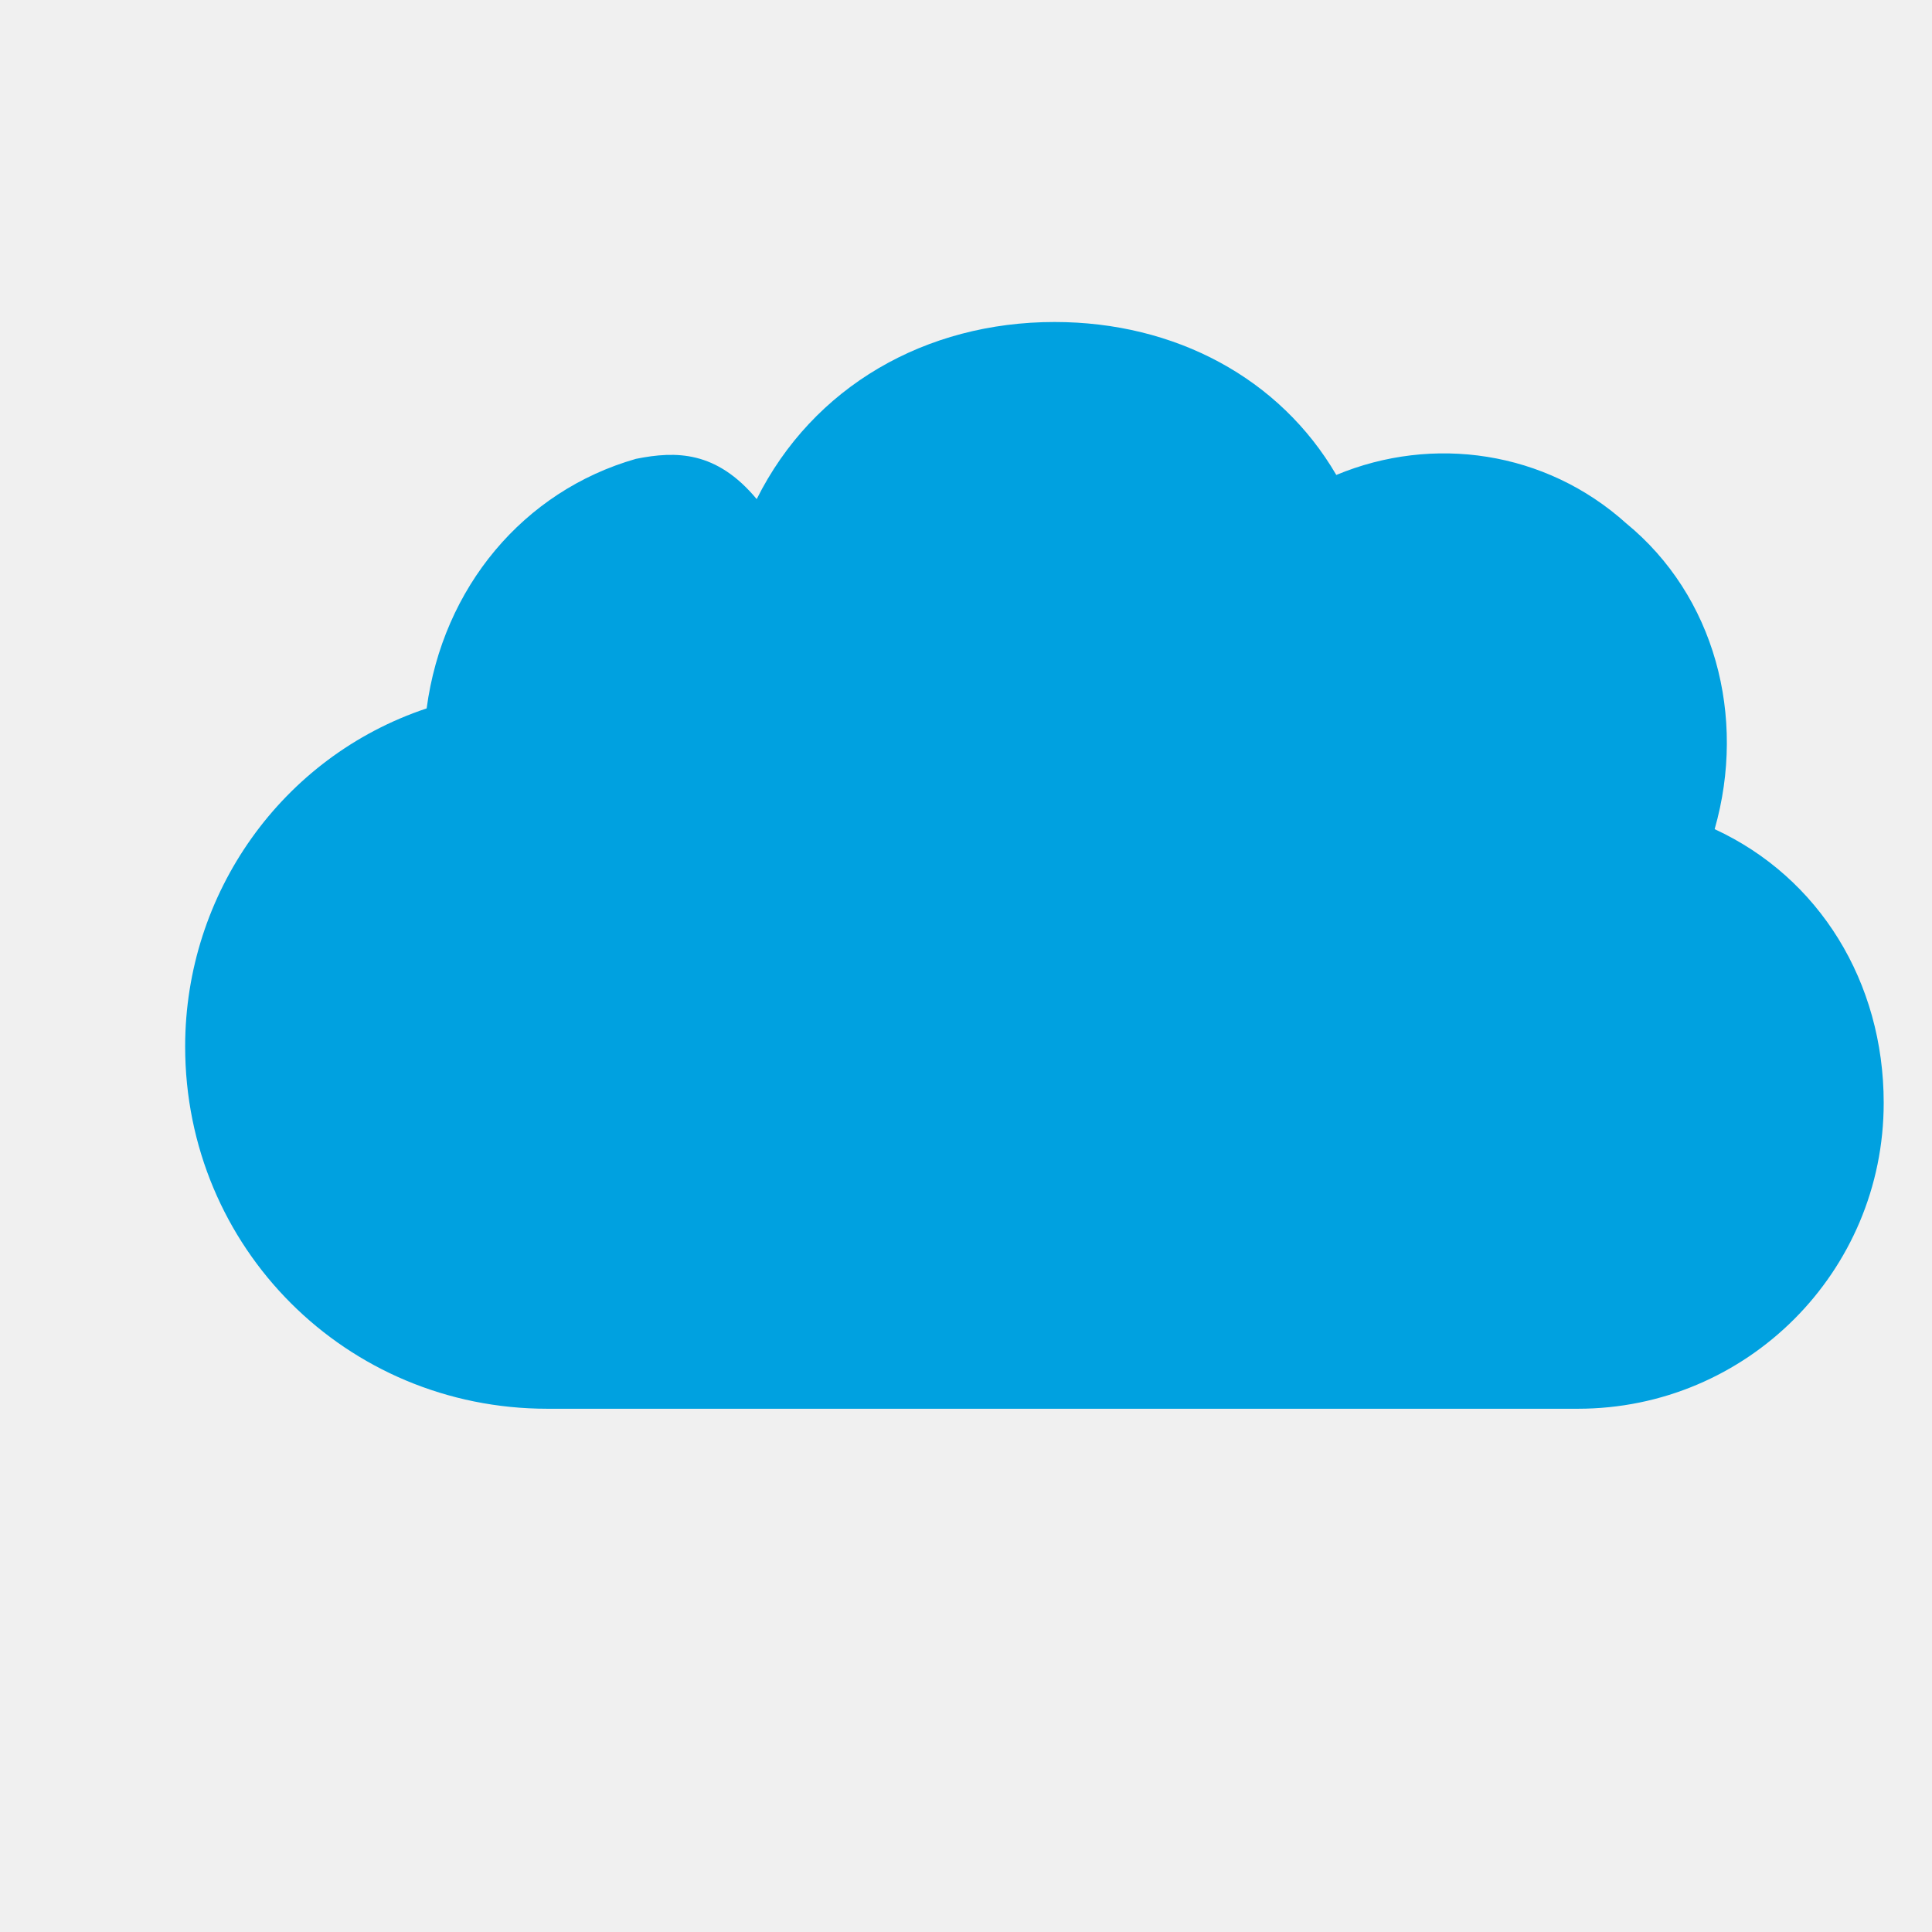
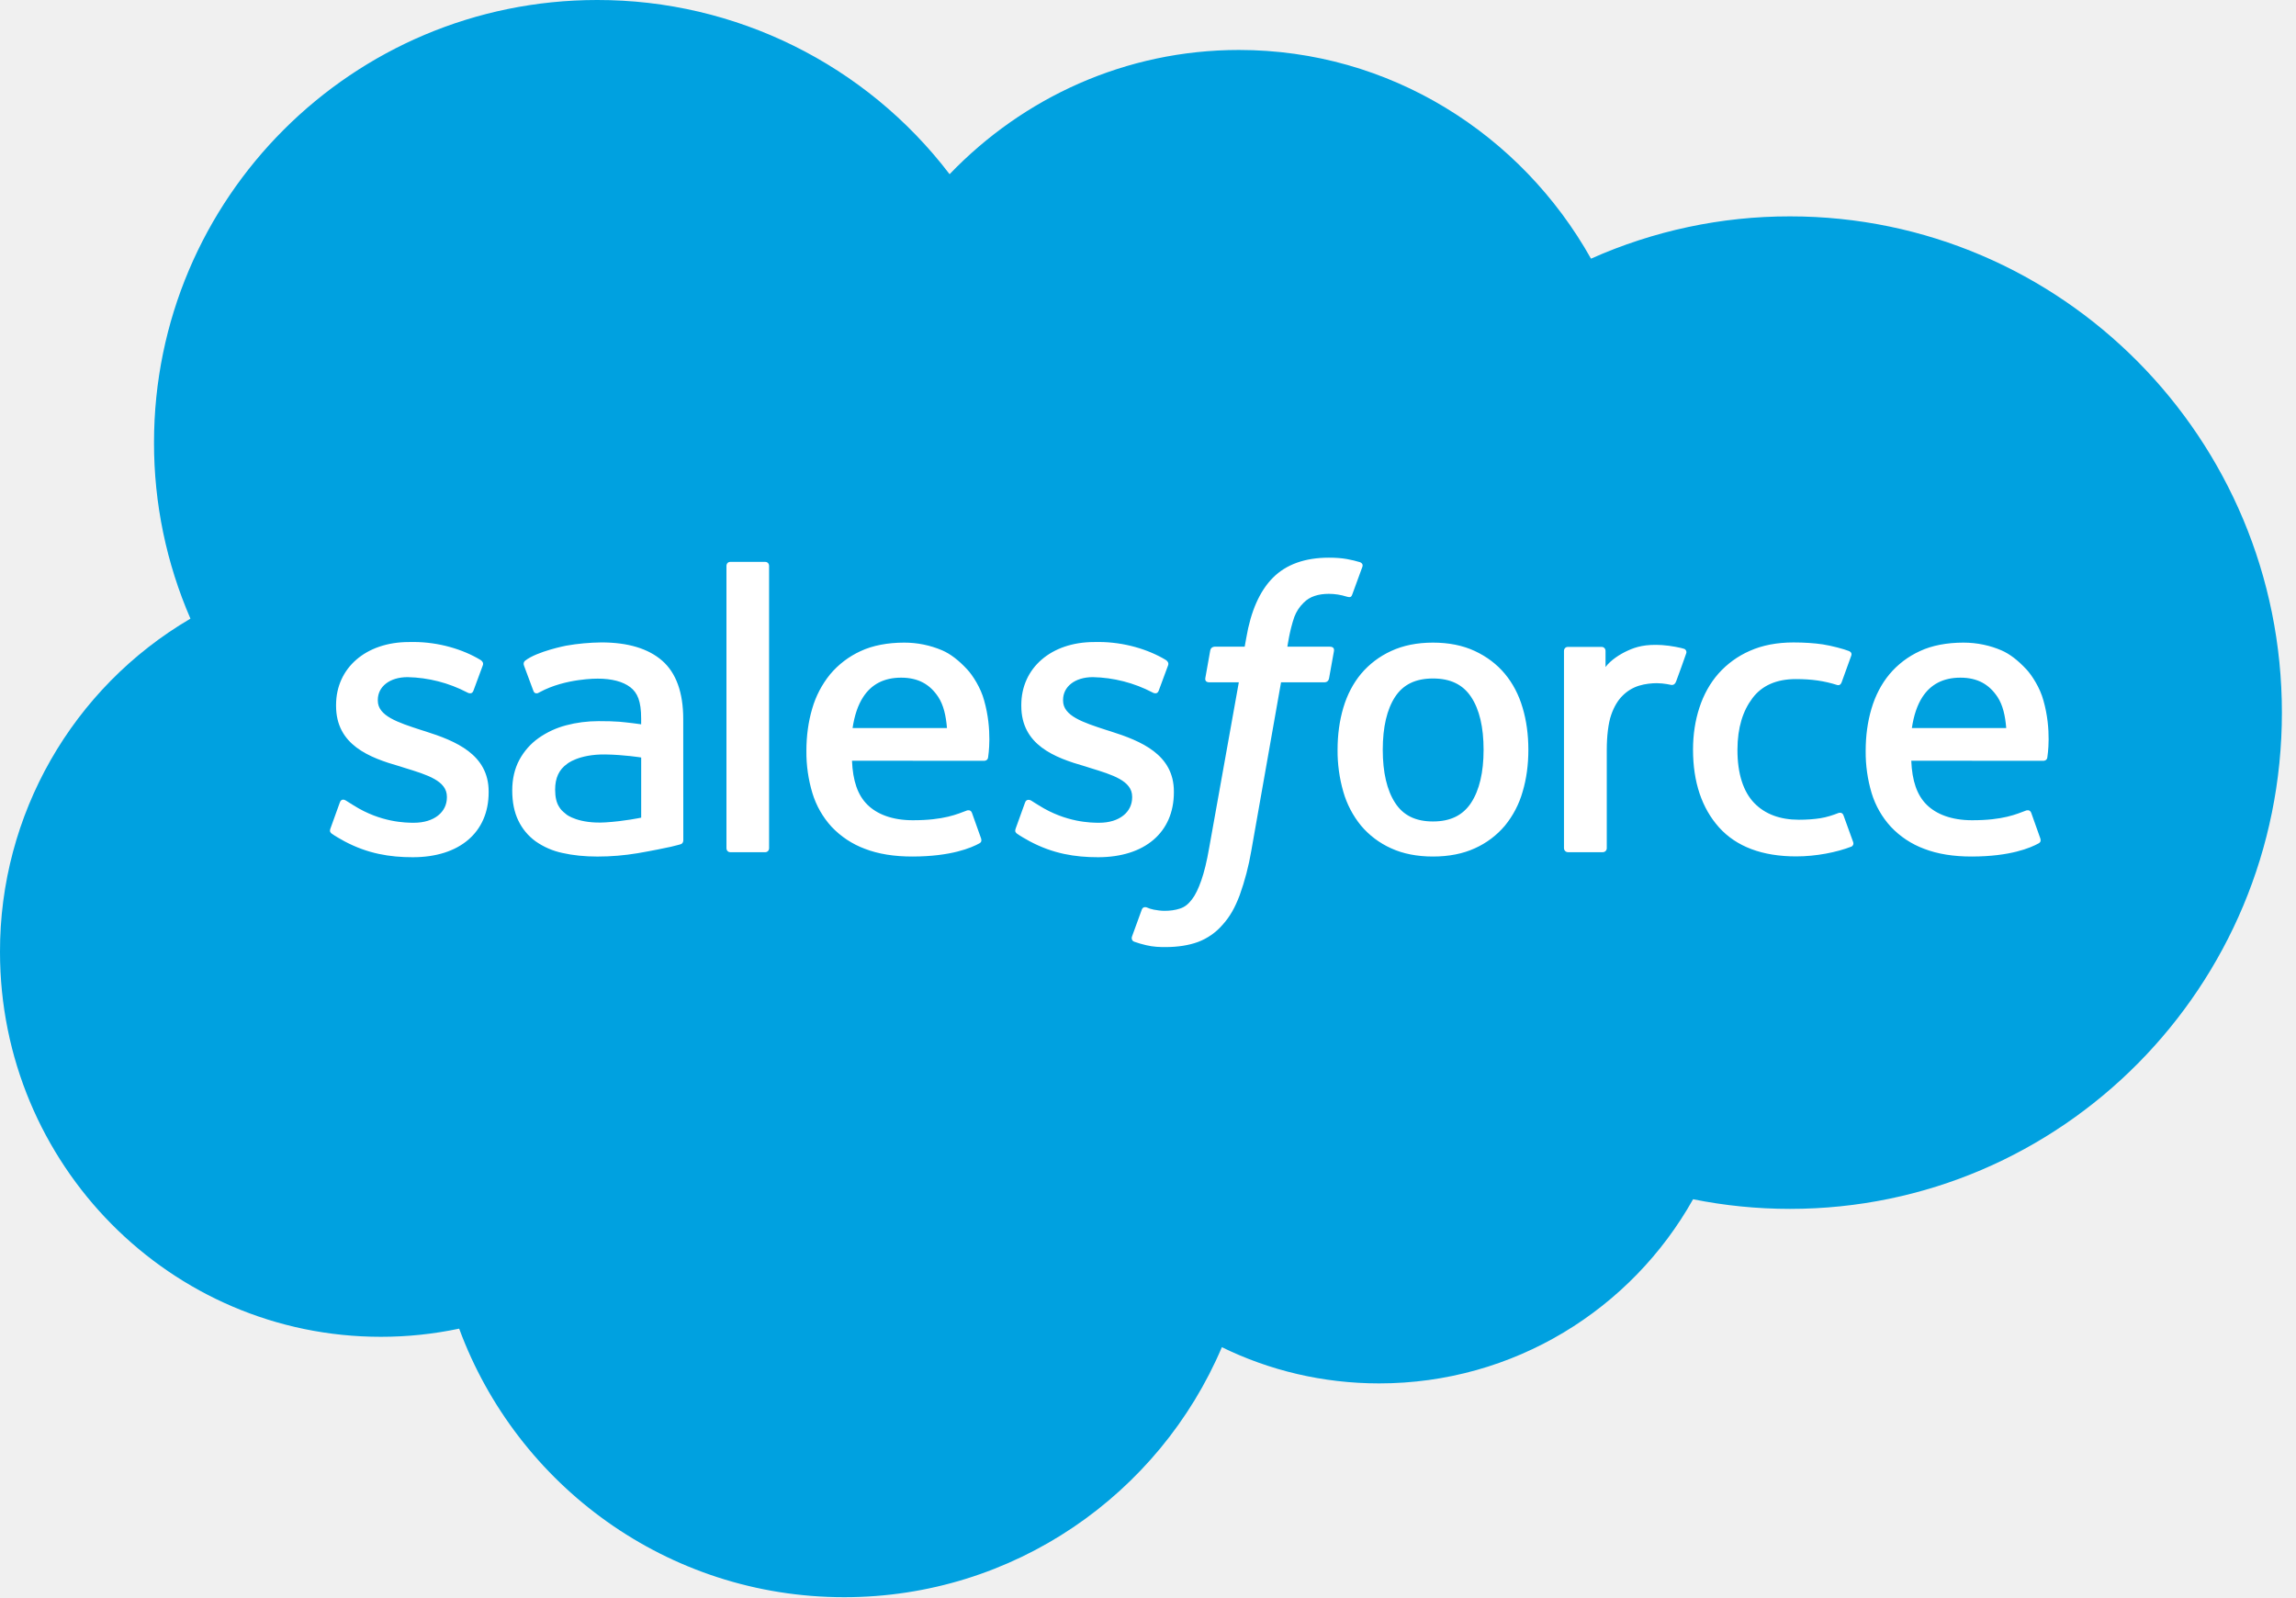
- <svg xmlns="http://www.w3.org/2000/svg" viewBox="0 0 24 24" role="img" aria-hidden="true">
-   <path fill="#00A1E0" d="M9.4 6.2c.7-1.4 2.1-2.2 3.7-2.2 1.5 0 2.8.7 3.5 1.9 1.2-.5 2.6-.3 3.6.6 1.1.9 1.5 2.4 1.1 3.8 1.3.6 2.1 1.9 2.1 3.4 0 2.1-1.7 3.8-3.8 3.8H6.8C4.3 17.5 2.3 15.5 2.3 13c0-1.9 1.2-3.6 3-4.2.2-1.5 1.2-2.7 2.6-3.1.5-.1 1-.1 1.5.5z" />
+ <svg xmlns="http://www.w3.org/2000/svg" width="92" height="64" viewBox="0 0 92 64">
+   <g fill="none" fill-rule="evenodd">
+     <path fill="#00A1E0" d="M38.05 6.98c2.948-3.071 7.055-4.978 11.595-4.978 6.035 0 11.302 3.366 14.106 8.363a19.494 19.494 0 0 1 7.974-1.695c10.886 0 19.71 8.902 19.71 19.885 0 10.983-8.824 19.885-19.71 19.885-1.331 0-2.629-.133-3.884-.386-2.469 4.403-7.177 7.379-12.578 7.379-2.261 0-4.4-.52-6.303-1.451C46.456 59.872 40.623 64 33.826 64c-7.078 0-13.112-4.48-15.427-10.761a15.176 15.176 0 0 1-3.137.327C6.833 53.567 0 46.663 0 38.146a15.442 15.442 0 0 1 7.631-13.357 17.662 17.662 0 0 1-1.46-7.053C6.171 7.94 14.122 0 23.93 0a17.73 17.73 0 0 1 14.12 6.98" />
+     <path fill="#FFF" d="M13.244 33.19l.37-1.027c.059-.176.192-.118.246-.085.103.061.177.116.31.194 1.09.689 2.1.696 2.415.696.816 0 1.322-.432 1.322-1.015v-.03c0-.634-.78-.874-1.681-1.15l-.2-.064c-1.237-.352-2.56-.861-2.56-2.427v-.032c0-1.486 1.199-2.523 2.915-2.523l.188-.002c1.008 0 1.982.293 2.688.721.064.04.126.114.09.212l-.38 1.027c-.067.175-.25.059-.25.059a5.41 5.41 0 0 0-2.382-.611c-.728 0-1.196.386-1.196.91v.033c0 .611.802.872 1.732 1.175l.16.05c1.233.39 2.549.93 2.549 2.415v.031c0 1.605-1.166 2.602-3.041 2.602-.921 0-1.802-.142-2.734-.637-.176-.102-.35-.19-.522-.315-.018-.026-.097-.057-.04-.207zm27.457 0l.371-1.027c.054-.168.211-.106.245-.085.102.063.178.116.31.194 1.092.689 2.1.696 2.418.696.813 0 1.32-.432 1.32-1.015v-.03c0-.634-.779-.874-1.68-1.15l-.2-.064c-1.239-.352-2.562-.861-2.562-2.427v-.032c0-1.486 1.2-2.523 2.916-2.523l.187-.002c1.008 0 1.983.293 2.69.721.062.04.125.114.09.212-.035.091-.347.931-.38 1.027-.069.175-.25.059-.25.059a5.41 5.41 0 0 0-2.383-.611c-.728 0-1.196.386-1.196.91v.033c0 .611.801.872 1.732 1.175l.16.05c1.233.39 2.548.93 2.548 2.415v.031c0 1.605-1.165 2.602-3.04 2.602-.922 0-1.803-.142-2.734-.637-.176-.102-.35-.19-.523-.315-.018-.026-.097-.057-.039-.207zm20.31-4.829c.154.516.23 1.083.23 1.682 0 .6-.076 1.165-.23 1.681a3.77 3.77 0 0 1-.71 1.361 3.384 3.384 0 0 1-1.204.906c-.48.22-1.044.33-1.678.33-.634 0-1.2-.11-1.678-.33a3.384 3.384 0 0 1-1.204-.906 3.793 3.793 0 0 1-.711-1.36 5.909 5.909 0 0 1-.23-1.682c0-.6.077-1.166.23-1.682.154-.52.393-.978.71-1.36a3.442 3.442 0 0 1 1.205-.914c.479-.224 1.042-.337 1.678-.337.636 0 1.199.113 1.678.337.478.223.884.53 1.204.914.318.382.558.84.71 1.36zm-1.564 1.682c0-.907-.168-1.62-.502-2.12-.33-.496-.83-.736-1.526-.736-.696 0-1.192.24-1.518.736-.327.5-.494 1.213-.494 2.12 0 .906.167 1.624.496 2.128.324.502.82.745 1.516.745.696 0 1.196-.244 1.526-.745.332-.504.502-1.222.502-2.128zm14.422 2.63l.384 1.062c.05.13-.063.187-.063.187-.593.23-1.416.394-2.217.394-1.358 0-2.398-.391-3.092-1.163-.69-.77-1.042-1.817-1.042-3.116 0-.601.087-1.17.257-1.685.17-.52.425-.978.761-1.36a3.613 3.613 0 0 1 1.261-.914c.5-.223 1.088-.335 1.744-.335.443 0 .837.027 1.175.077.361.056.842.186 1.045.265.037.014.14.064.098.185-.148.417-.249.689-.386 1.069-.06.162-.182.108-.182.108-.515-.162-1.009-.236-1.654-.236-.775 0-1.357.258-1.737.763-.384.509-.599 1.176-.602 2.063-.003.973.241 1.694.673 2.14.431.445 1.033.67 1.791.67.307 0 .597-.02.858-.061.258-.041.5-.121.728-.21 0 0 .147-.055.2.097zm8.01-4.607c.341 1.194.163 2.225.157 2.282-.013.136-.153.138-.153.138l-5.299-.004c.033.805.226 1.375.616 1.762.383.379.991.622 1.814.623 1.258.003 1.795-.25 2.176-.391 0 0 .145-.052.2.092l.345.971c.07.163.014.22-.045.253-.332.183-1.137.525-2.669.529-.743.003-1.39-.103-1.923-.31a3.502 3.502 0 0 1-1.333-.883 3.497 3.497 0 0 1-.769-1.347 5.713 5.713 0 0 1-.239-1.692c0-.6.077-1.17.232-1.691.155-.525.396-.988.717-1.377a3.479 3.479 0 0 1 1.221-.93c.486-.229 1.088-.341 1.75-.341.567 0 1.085.122 1.516.308.332.142.666.399 1.008.767.216.232.545.74.678 1.241zm-5.27 1.107h3.78c-.039-.486-.134-.922-.352-1.25-.332-.496-.79-.769-1.485-.769-.696 0-1.19.273-1.517.769-.214.328-.352.746-.427 1.25zm-37.175-1.107c.34 1.194.165 2.225.159 2.282-.014.136-.154.138-.154.138l-5.3-.004c.034.805.226 1.375.617 1.762.383.379.99.622 1.813.623 1.258.003 1.797-.25 2.177-.391 0 0 .145-.052.199.092l.346.971c.07.163.014.22-.044.253-.334.183-1.14.525-2.67.529-.744.003-1.391-.103-1.923-.31a3.514 3.514 0 0 1-1.334-.883 3.506 3.506 0 0 1-.767-1.347 5.68 5.68 0 0 1-.241-1.692c0-.6.078-1.17.232-1.691a3.88 3.88 0 0 1 .718-1.377 3.488 3.488 0 0 1 1.22-.93c.488-.229 1.09-.341 1.75-.341a3.85 3.85 0 0 1 1.518.308c.332.142.666.399 1.007.767.216.232.545.74.677 1.241zm-5.271 1.107h3.782c-.04-.486-.135-.922-.352-1.25-.33-.496-.79-.769-1.485-.769-.696 0-1.191.273-1.516.769-.216.328-.353.746-.43 1.25zm-9.346-.253s.418.037.874.103v-.224c0-.707-.147-1.04-.436-1.263-.296-.226-.738-.343-1.31-.343 0 0-1.29-.016-2.31.538-.047.028-.086.044-.086.044s-.128.045-.174-.086L21 26.681c-.058-.145.047-.211.047-.211.477-.372 1.633-.597 1.633-.597a8.711 8.711 0 0 1 1.421-.131c1.058 0 1.877.246 2.434.733.558.489.842 1.277.842 2.339l.003 4.848s.011.14-.122.172c0 0-.195.054-.37.095-.177.041-.815.171-1.336.259a9.744 9.744 0 0 1-1.61.134c-.515 0-.987-.048-1.403-.143a2.92 2.92 0 0 1-1.079-.468 2.192 2.192 0 0 1-.69-.829c-.163-.333-.245-.74-.245-1.21 0-.461.097-.872.284-1.222.188-.348.446-.643.77-.874a3.425 3.425 0 0 1 1.105-.513c.413-.11.852-.167 1.306-.167.333 0 .611.007.827.024zm-2.109 3.724c-.003-.001.475.375 1.554.309.758-.046 1.43-.19 1.43-.19v-2.41s-.678-.111-1.439-.122c-1.079-.013-1.539.384-1.536.383-.318.226-.473.561-.473 1.025 0 .297.053.529.16.691.067.107.096.147.304.314zm44.855-6.455c-.05.145-.307.871-.4 1.112-.034.092-.09.155-.193.144 0 0-.304-.07-.582-.07-.191 0-.464.024-.71.1a1.586 1.586 0 0 0-.654.393c-.194.187-.351.45-.465.78-.116.332-.176.86-.176 1.39v3.948a.16.16 0 0 1-.16.161h-1.391a.162.162 0 0 1-.164-.16v-7.905c0-.089.065-.16.154-.16h1.357c.09 0 .154.071.154.16v.646c.203-.272.567-.512.896-.66.33-.15.699-.26 1.366-.22.347.021.798.116.889.151a.144.144 0 0 1 .079.19zm-13.07-3.663c.037.015.138.064.098.184l-.407 1.113c-.034.084-.056.134-.229.082a2.388 2.388 0 0 0-.707-.11c-.21 0-.4.027-.568.083a1.084 1.084 0 0 0-.444.274 1.545 1.545 0 0 0-.372.566c-.195.56-.27 1.157-.28 1.195h1.694c.143 0 .188.066.174.171l-.198 1.102c-.032.16-.177.154-.177.154h-1.746l-1.193 6.756a10.426 10.426 0 0 1-.466 1.78c-.187.489-.38.846-.69 1.187a2.43 2.43 0 0 1-.979.682c-.367.135-.813.204-1.3.204-.232 0-.482-.005-.777-.075a4.198 4.198 0 0 1-.485-.142c-.065-.023-.118-.106-.08-.212.036-.105.35-.964.392-1.077.054-.136.192-.084.192-.084.094.04.16.066.285.091.127.025.297.047.426.047.231 0 .441-.028.624-.09.22-.071.35-.2.484-.372.14-.181.254-.426.371-.755.117-.333.224-.773.316-1.306l1.188-6.633h-1.17c-.14 0-.188-.066-.172-.172l.196-1.102c.031-.16.18-.154.18-.154h1.201l.065-.358c.18-1.064.537-1.873 1.065-2.404.531-.535 1.286-.805 2.244-.805.274 0 .516.018.721.055.201.038.354.073.524.125zM30.817 33.986c0 .09-.062.161-.152.161H29.26c-.09 0-.151-.072-.151-.16V22.674c0-.087.062-.159.15-.159h1.406c.09 0 .152.072.152.16v11.311z" />
+   </g>
</svg>
